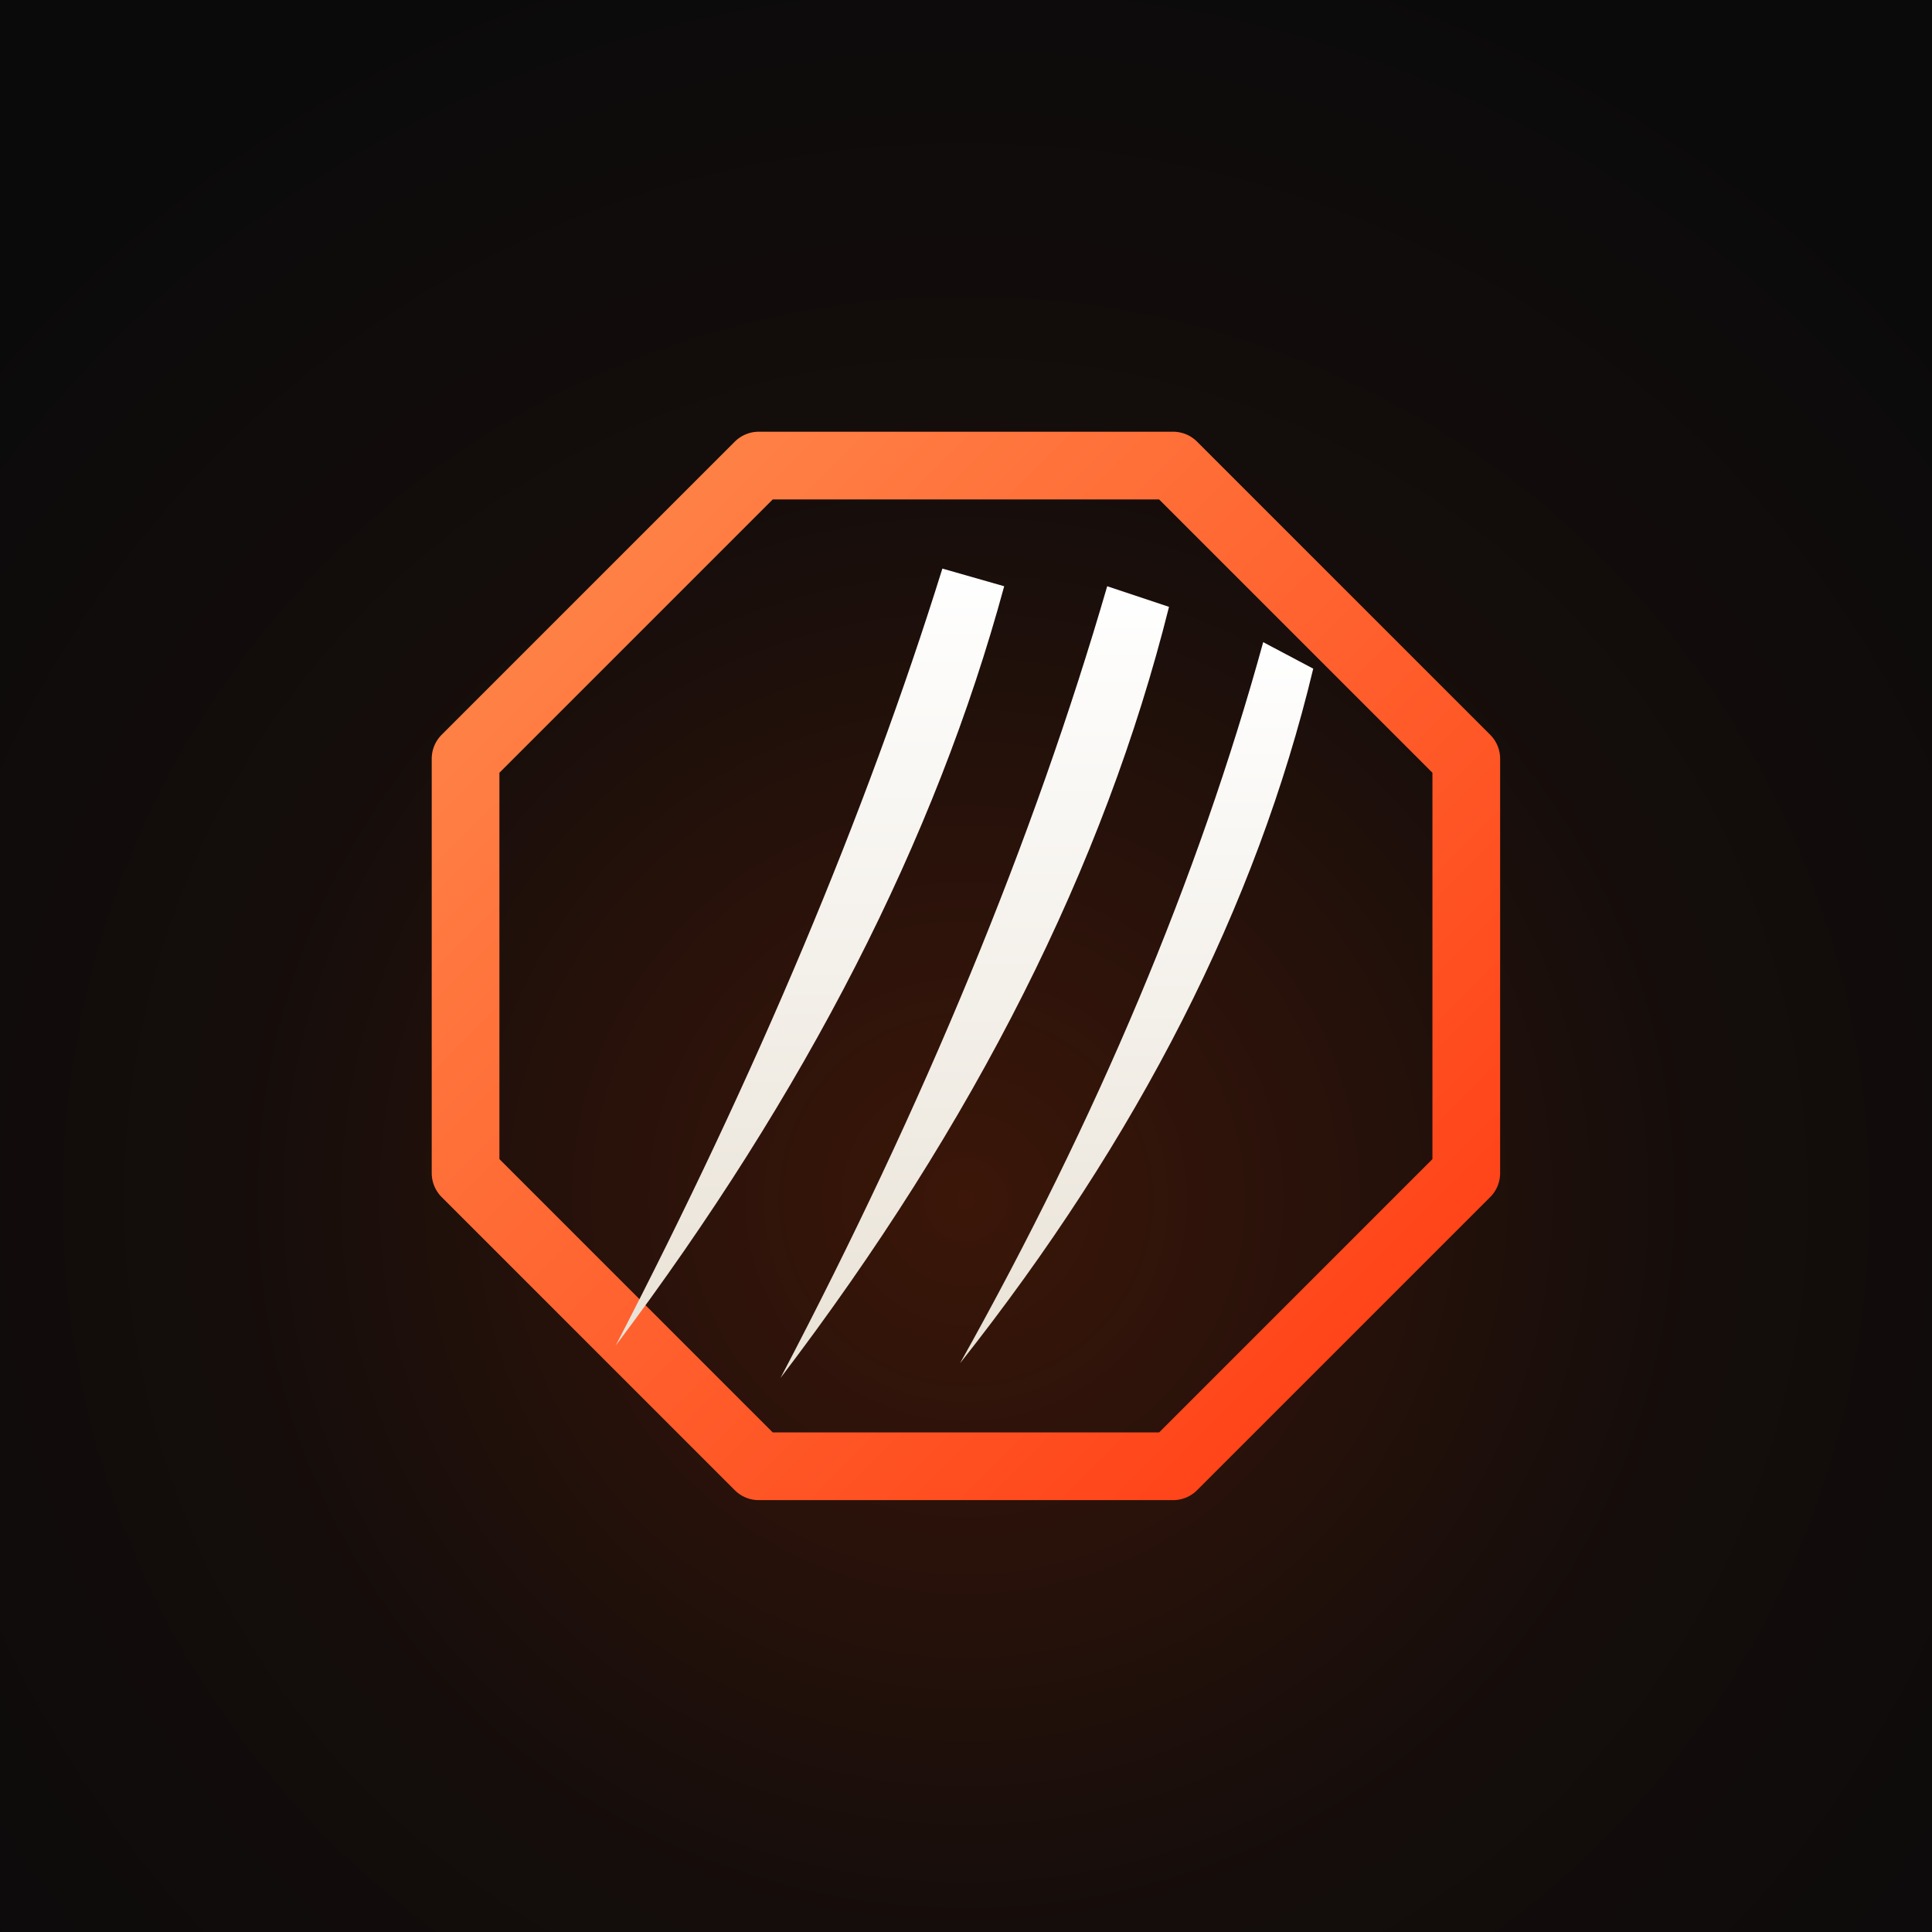
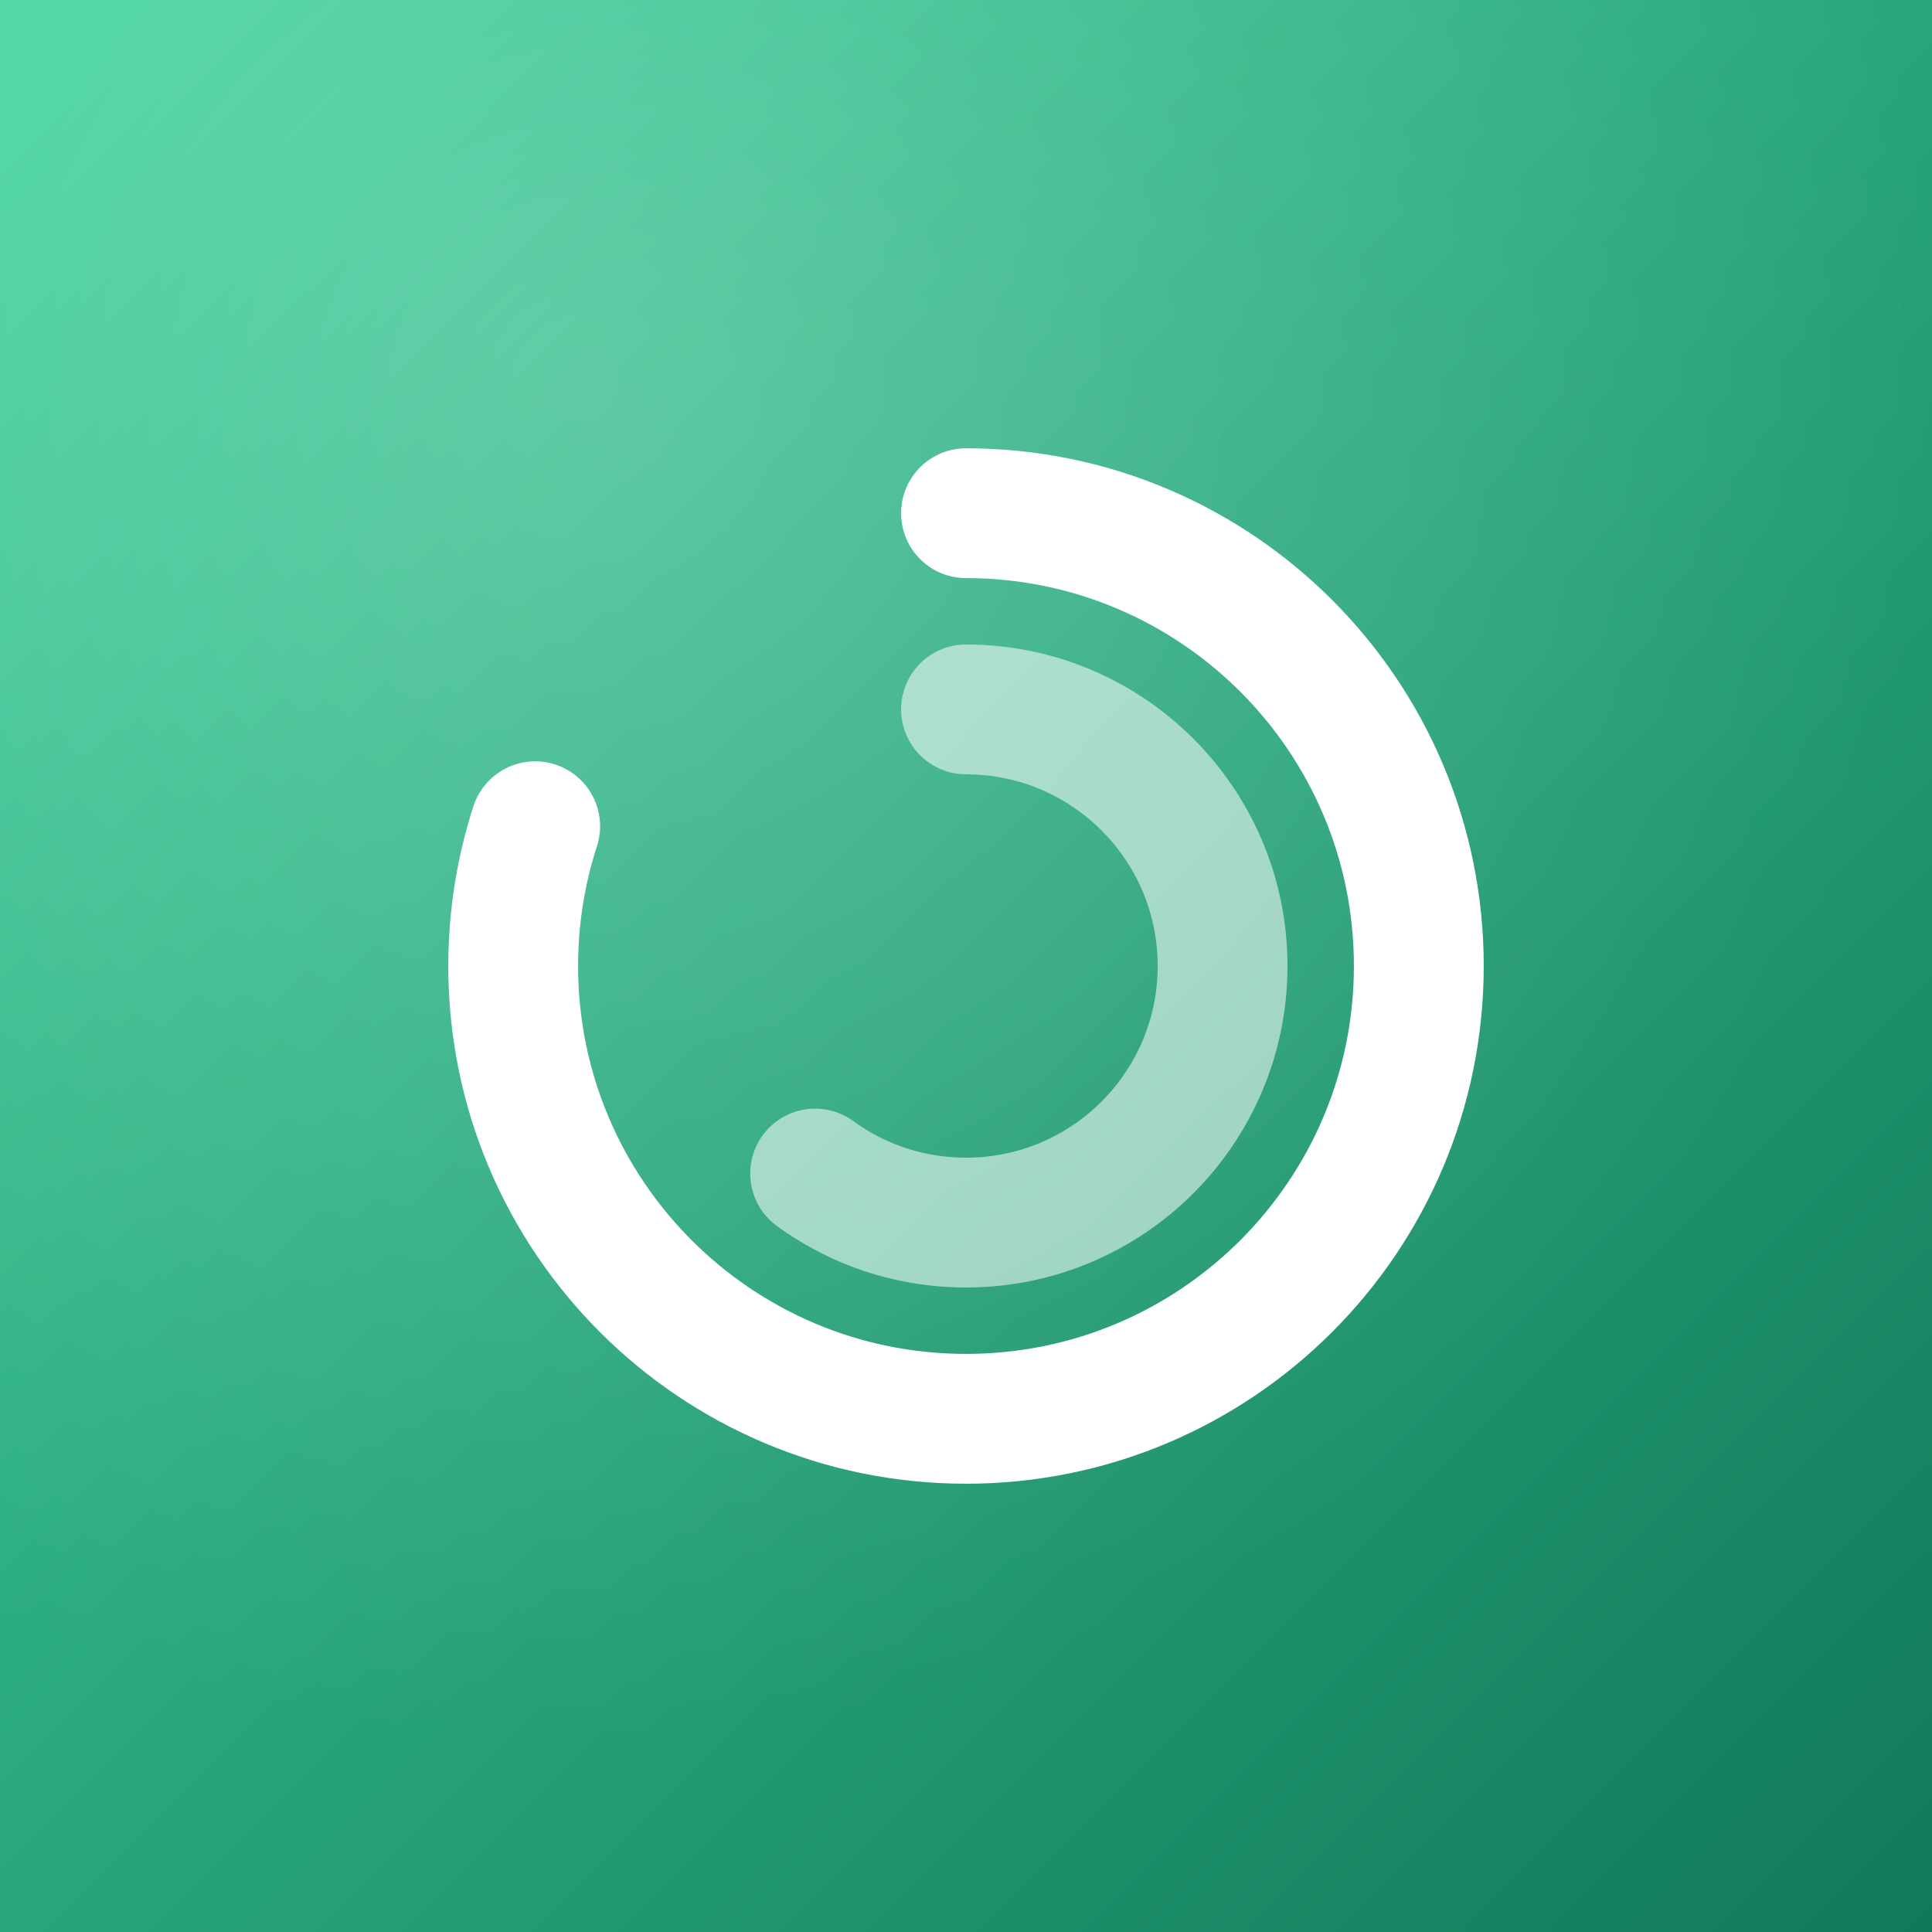
<svg xmlns="http://www.w3.org/2000/svg" viewBox="0 0 1024 1024">
  <defs>
-     <radialGradient id="bg" cx="50%" cy="62%" r="70%">
-       <stop offset="0" stop-color="#3B1609" />
-       <stop offset=".55" stop-color="#140D0B" />
-       <stop offset="1" stop-color="#0A0A0B" />
+     <linearGradient id="bg" x1="0" y1="0" x2="1" y2="1">
+       <stop offset="0" stop-color="#3FD49C" />
+       <stop offset="1" stop-color="#11785A" />
+     </linearGradient>
+     <radialGradient id="gl" cx="30%" cy="20%" r="70%">
+       <stop offset="0" stop-color="#FFFFFF" stop-opacity=".22" />
+       <stop offset="1" stop-color="#FFFFFF" stop-opacity="0" />
    </radialGradient>
-     <linearGradient id="oc" x1="0" y1="0" x2="1" y2="1">
-       <stop offset="0" stop-color="#FF8A4C" />
-       <stop offset="1" stop-color="#FF3B12" />
-     </linearGradient>
-     <linearGradient id="cl" x1="0" y1="0" x2="0" y2="1">
-       <stop offset="0" stop-color="#FFFFFF" />
-       <stop offset="1" stop-color="#E9E2D6" />
-     </linearGradient>
  </defs>
  <rect width="1024" height="1024" fill="url(#bg)" />
-   <g id="art" transform="translate(112.6 112.6) scale(.78)">
-     <path d="M371.2 172 L652.8 172 L852 371.2 L852 652.8 L652.8 852 L371.2 852 L172 652.8 L172 371.2 Z" fill="none" stroke="url(#oc)" stroke-width="46" stroke-linejoin="round" />
-     <g fill="url(#cl)" transform="translate(-52 -8)">
-       <path d="M548 250 Q470 500 326 778 Q520 520 590 262 Z" />
-       <path d="M660 262 Q585 520 438 800 Q636 540 702 276 Z" />
-       <path d="M766 300 Q700 540 560 790 Q742 560 800 318 Z" />
-     </g>
+   <rect width="1024" height="1024" fill="url(#gl)" />
+   <g id="art" transform="translate(102.4 102.4) scale(.8)" fill="none" stroke="#FFFFFF" stroke-linecap="round">
+     <circle cx="512" cy="512" r="300" stroke-width="86" stroke-dasharray="1508 1885" transform="rotate(-90 512 512)" />
+     <circle cx="512" cy="512" r="170" stroke-width="86" stroke-opacity=".55" stroke-dasharray="641 1068" transform="rotate(-90 512 512)" />
  </g>
</svg>
